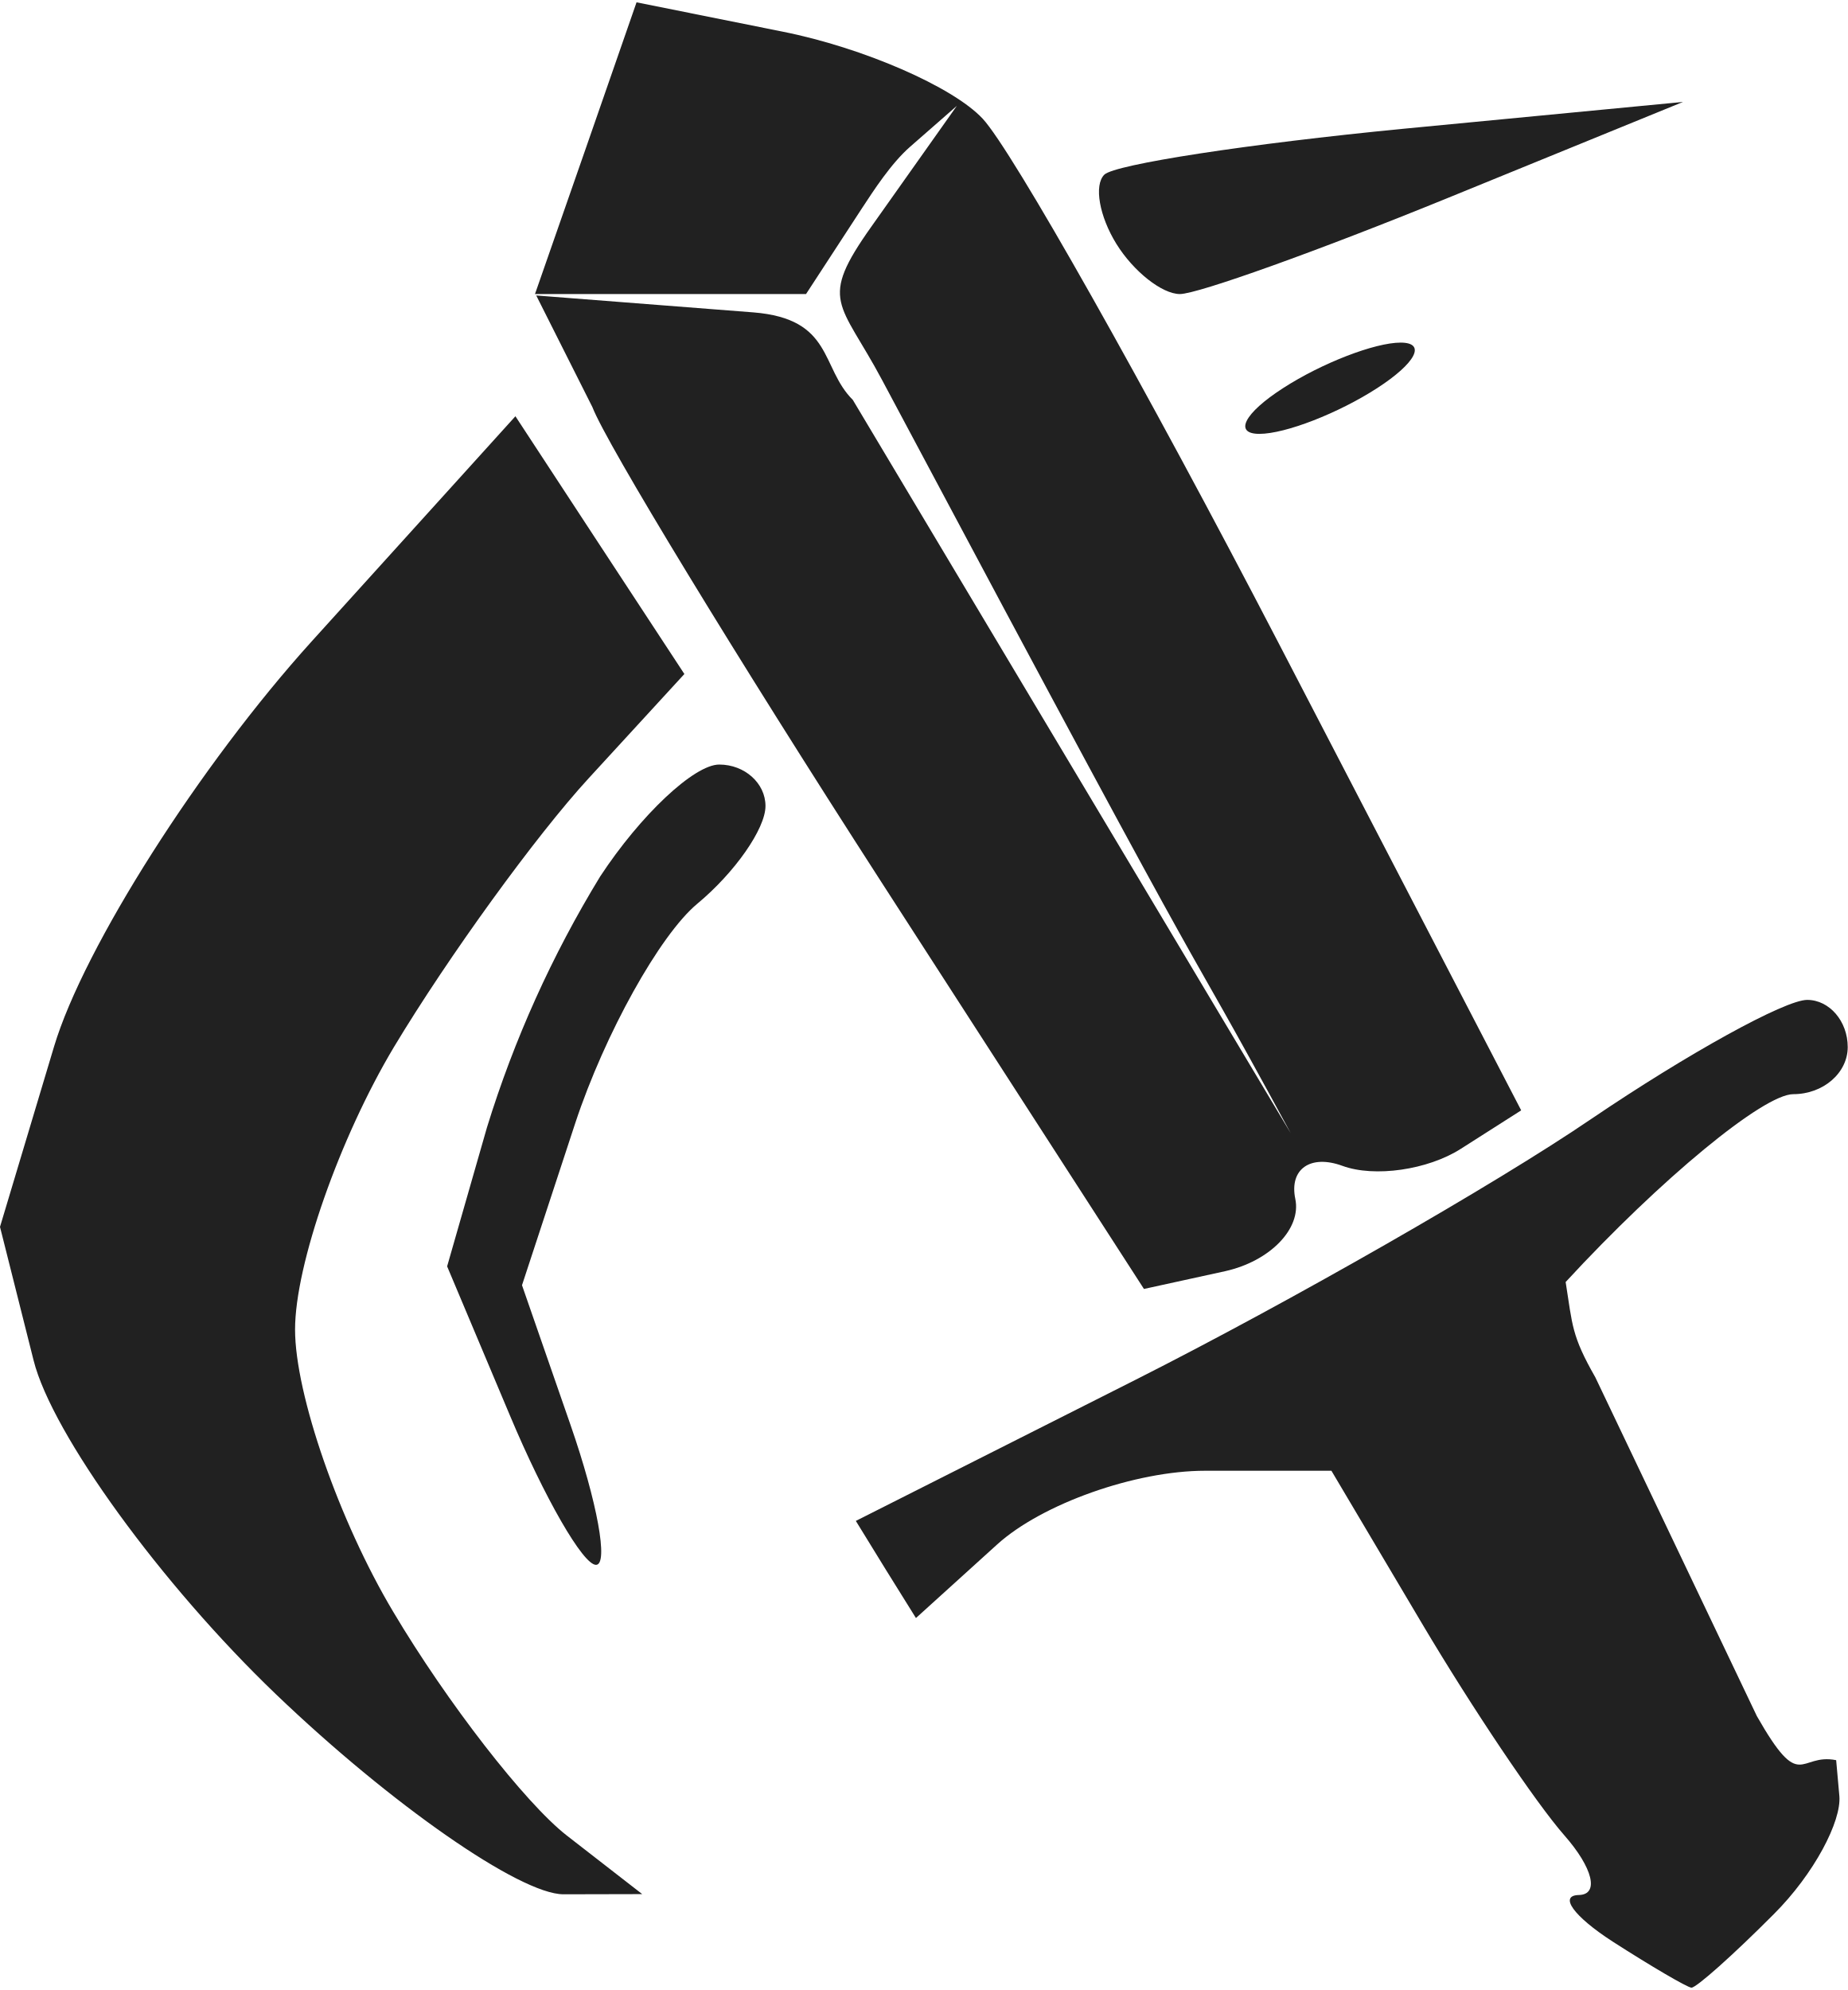
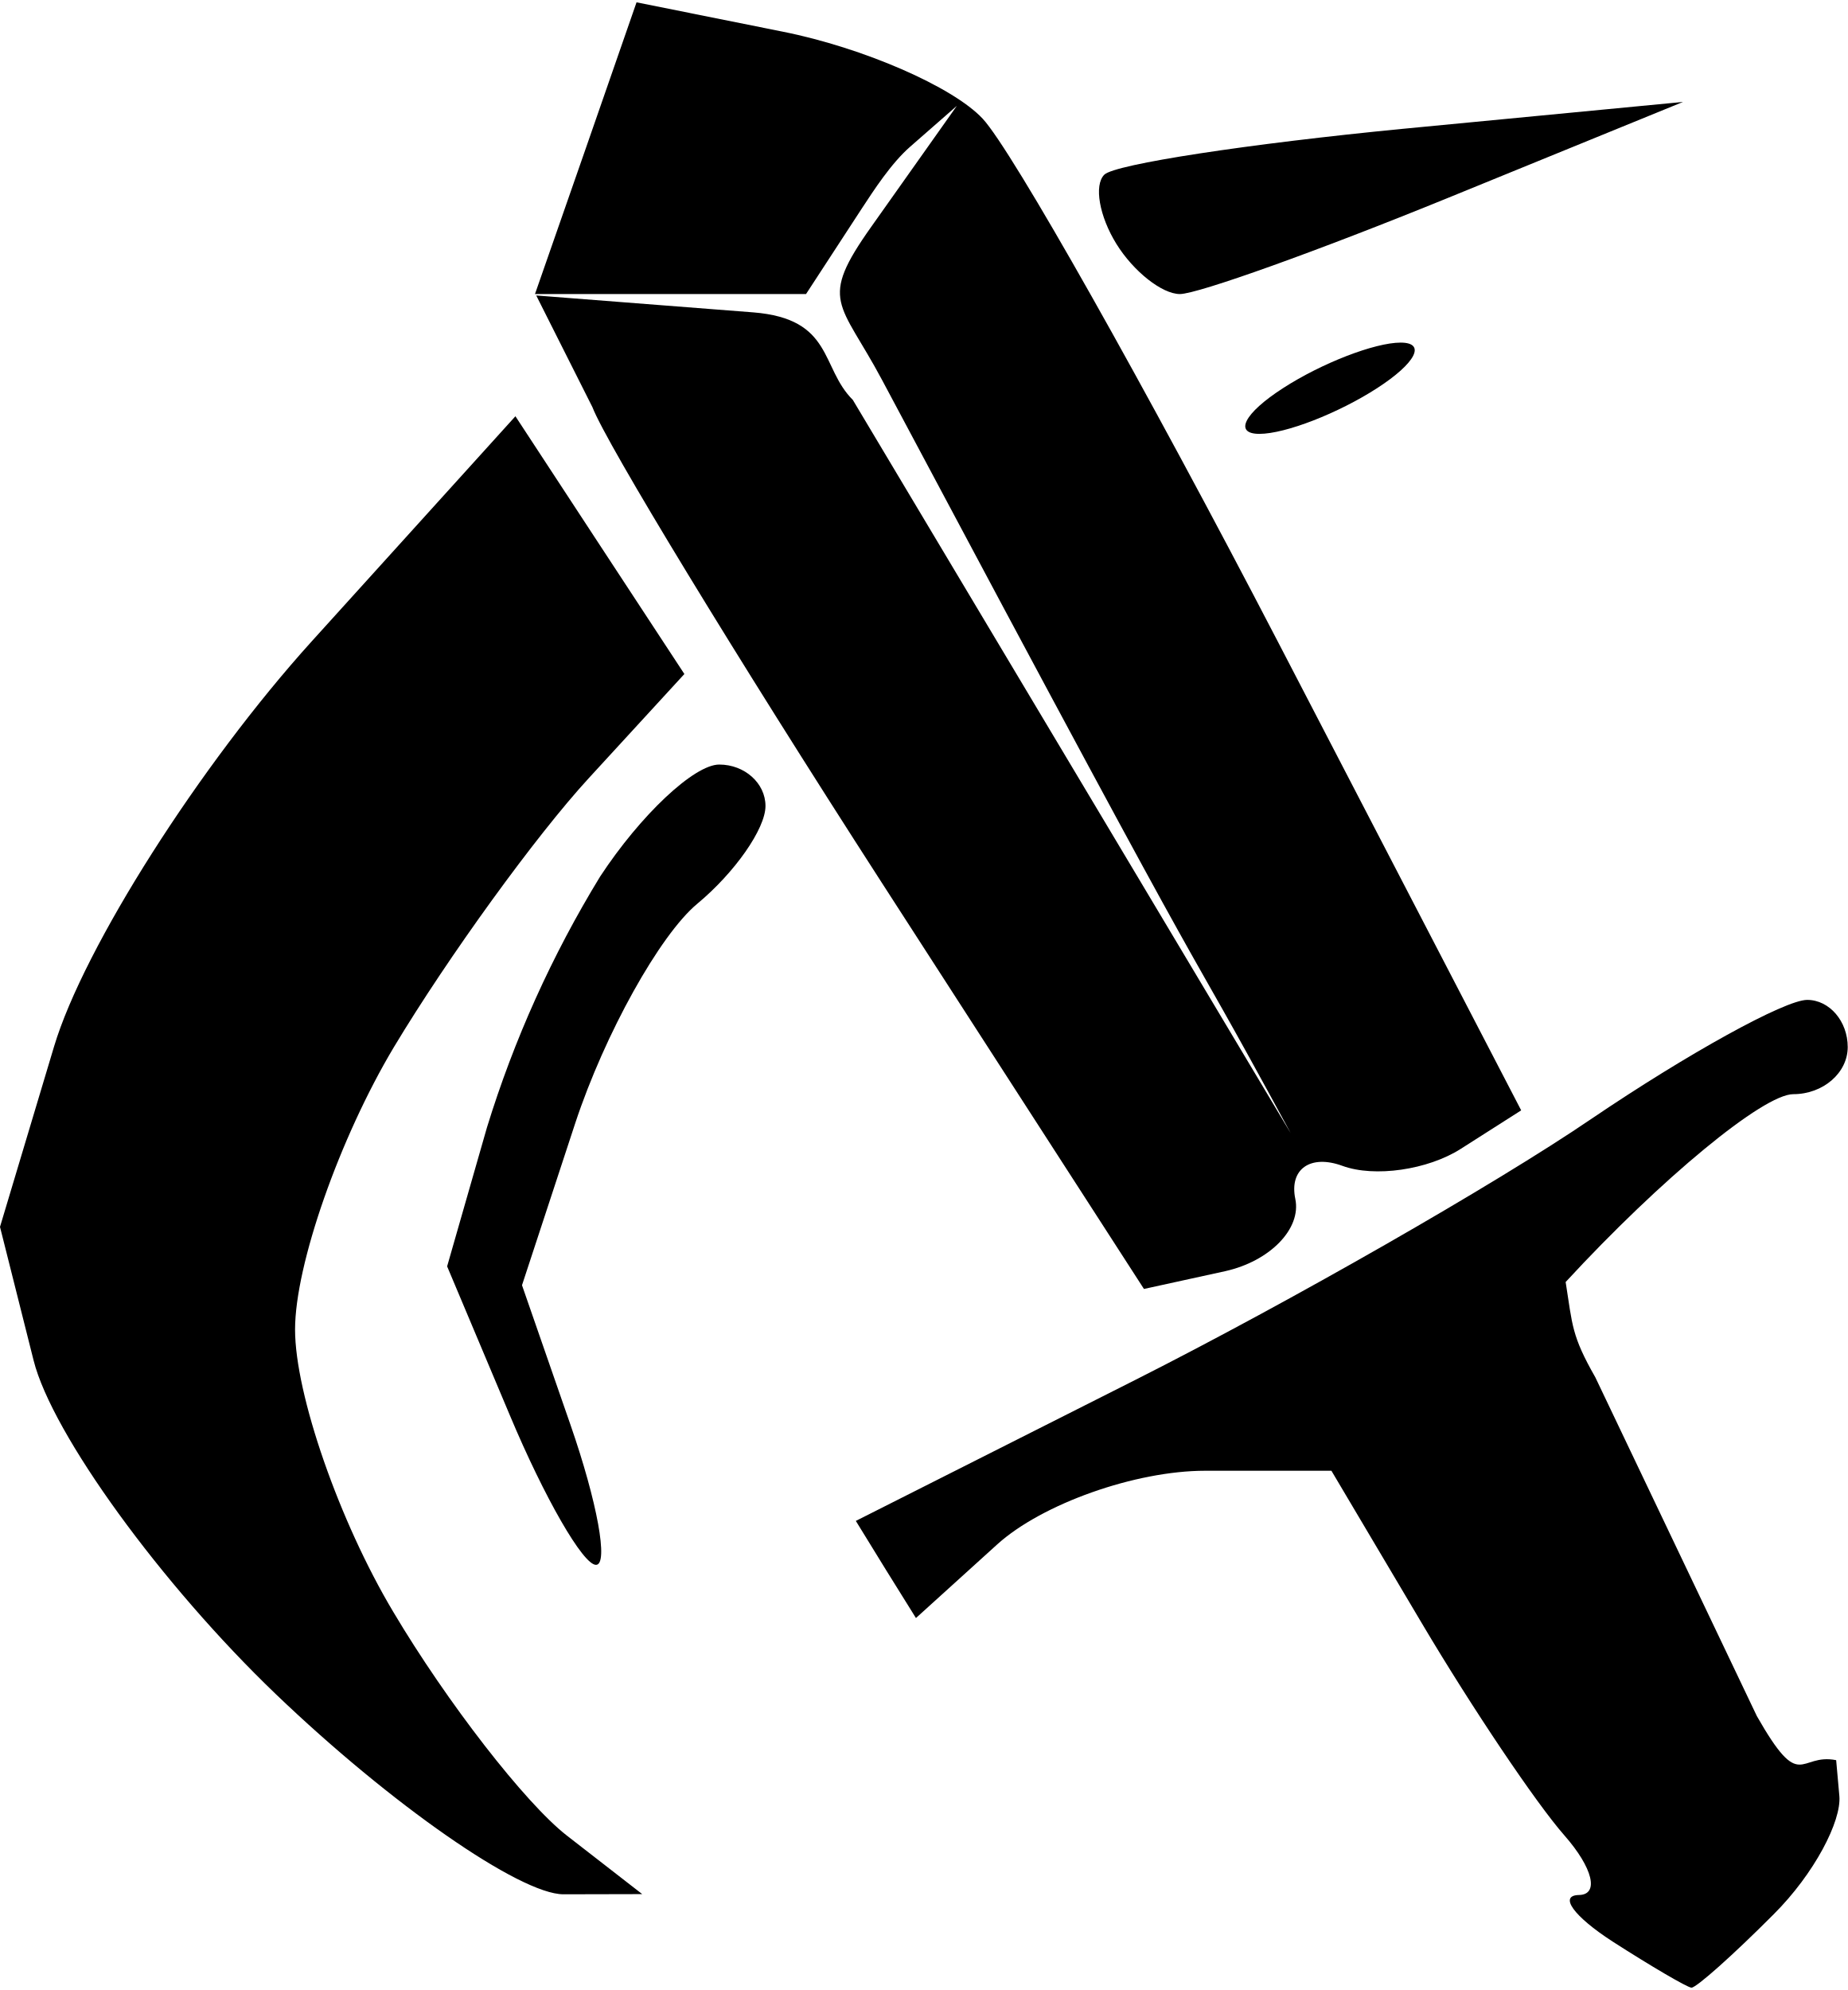
<svg xmlns="http://www.w3.org/2000/svg" width="39" height="42" viewBox="0 0 10.388 11.161">
-   <g fill="#212121" class="nc-icon-wrapper">
-     <g id="1677462931224-5326525_layer1" transform="translate(-52.28 -75.566)">
-       <path d="M61.79 86.727c-.026-.003-.226-.12-.444-.26-.219-.142-.303-.259-.188-.261.115-.003.078-.153-.082-.335-.16-.182-.52-.718-.8-1.19l-.51-.86h-.71c-.392 0-.917.186-1.169.414l-.457.414-.17-.273-.168-.273 1.574-.794c.865-.437 2.018-1.096 2.56-1.465.543-.368 1.09-.67 1.215-.67s.228.12.228.265c0 .146-.138.265-.306.265-.167 0-.744.475-1.28 1.056.039.246.033.301.167.536l.454.952.454.952c.25.439.234.206.446.248l.018.202c.012.14-.14.436-.37.665-.228.229-.436.414-.462.412zm-6.342-.525c-.244 0-.971-.506-1.617-1.125-.645-.618-1.258-1.463-1.362-1.876l-.189-.751.304-1.014c.167-.557.82-1.583 1.449-2.278l1.145-1.265.475.725.475.724-.538.586c-.296.322-.789 1.002-1.095 1.511-.305.51-.556 1.224-.556 1.588 0 .364.248 1.078.552 1.587.303.51.742 1.075.975 1.257l.425.33zm.183-1.852c-.073 0-.29-.378-.484-.84l-.353-.838.224-.781a6.22 6.22 0 0 1 .636-1.41c.227-.346.529-.63.67-.63.143 0 .26.105.26.233s-.173.375-.384.55c-.21.175-.519.73-.685 1.231l-.3.913.273.786c.15.432.215.786.143.786zm3.538-1.651l-.457.1-1.48-2.293c-.813-1.261-1.543-2.46-1.621-2.664l-.316-.628 1.22.095c.452.036.377.31.56.492l2.462 4.122c-.765-1.411-.152-.205-2.297-4.233-.237-.445-.361-.44-.06-.864l.48-.678-.264.231c-.106.093-.204.245-.271.347l-.313.48h-1.524l.286-.82.285-.82.822.165c.452.09.957.31 1.124.489.166.178.915 1.506 1.665 2.95l1.363 2.625-.339.216c-.186.119-.486.162-.666.096-.18-.066-.3.018-.265.186.035.168-.143.35-.394.406zm.192-4.707c-.145 0-.086-.116.133-.257.218-.141.516-.256.661-.256.146 0 .086.115-.132.256-.218.141-.516.257-.662.257zm-.447-.786c-.1 0-.261-.127-.357-.282-.096-.155-.127-.33-.068-.389.058-.058.814-.174 1.68-.258l1.574-.151-1.323.54c-.728.297-1.406.54-1.506.54z" id="1677462931224-5326525_path19367" fill="#212121" stroke-width=".265" />
-     </g>
-   </g>
+   <path d="M9.51 11.161c-.026-.003-.226-.12-.444-.26-.219-.142-.303-.259-.188-.261s.078-.153-.082-.335-.52-.718-.8-1.19l-.51-.86h-.71c-.392 0-.917.186-1.169.414l-.457.414-.17-.273-.168-.273 1.574-.794c.865-.437 2.018-1.096 2.56-1.465.543-.368 1.09-.67 1.215-.67s.228.12.228.265-.138.265-.306.265-.744.475-1.28 1.056c.039.246.033.301.167.536l.454.952.454.952c.25.439.234.206.446.248l.018.202c.012.14-.14.436-.37.665-.228.229-.436.414-.462.412m-6.342-.525c-.244 0-.971-.506-1.617-1.125C.906 8.893.293 8.048.189 7.635L0 6.884.304 5.87c.167-.557.82-1.583 1.449-2.278l1.145-1.265.475.725.475.724-.538.586c-.296.322-.789 1.002-1.095 1.511-.305.51-.556 1.224-.556 1.588s.248 1.078.552 1.587c.303.51.742 1.075.975 1.257l.425.33zm.183-1.852c-.073 0-.29-.378-.484-.84l-.353-.838.224-.781a6.2 6.2 0 0 1 .636-1.41c.227-.346.529-.63.67-.63.143 0 .26.105.26.233s-.173.375-.384.55c-.21.175-.519.73-.685 1.231l-.3.913.273.786c.15.432.215.786.143.786m3.538-1.651-.457.1-1.48-2.293c-.813-1.261-1.543-2.46-1.621-2.664l-.316-.628 1.22.095c.452.036.377.31.56.492l2.462 4.122c-.765-1.411-.152-.205-2.297-4.233-.237-.445-.361-.44-.06-.864l.48-.678-.264.231c-.106.093-.204.245-.271.347l-.313.48H3.008l.286-.82.285-.82.822.165c.452.09.957.31 1.124.489.166.178.915 1.506 1.665 2.95l1.363 2.625-.339.216c-.186.119-.486.162-.666.096s-.3.018-.265.186-.143.35-.394.406m.192-4.707c-.145 0-.086-.116.133-.257.218-.141.516-.256.661-.256s.086.115-.132.256-.516.257-.662.257m-.447-.786c-.1 0-.261-.127-.357-.282s-.127-.33-.068-.389.814-.174 1.68-.258L9.463.56 8.14 1.1c-.728.297-1.406.54-1.506.54" />
</svg>
